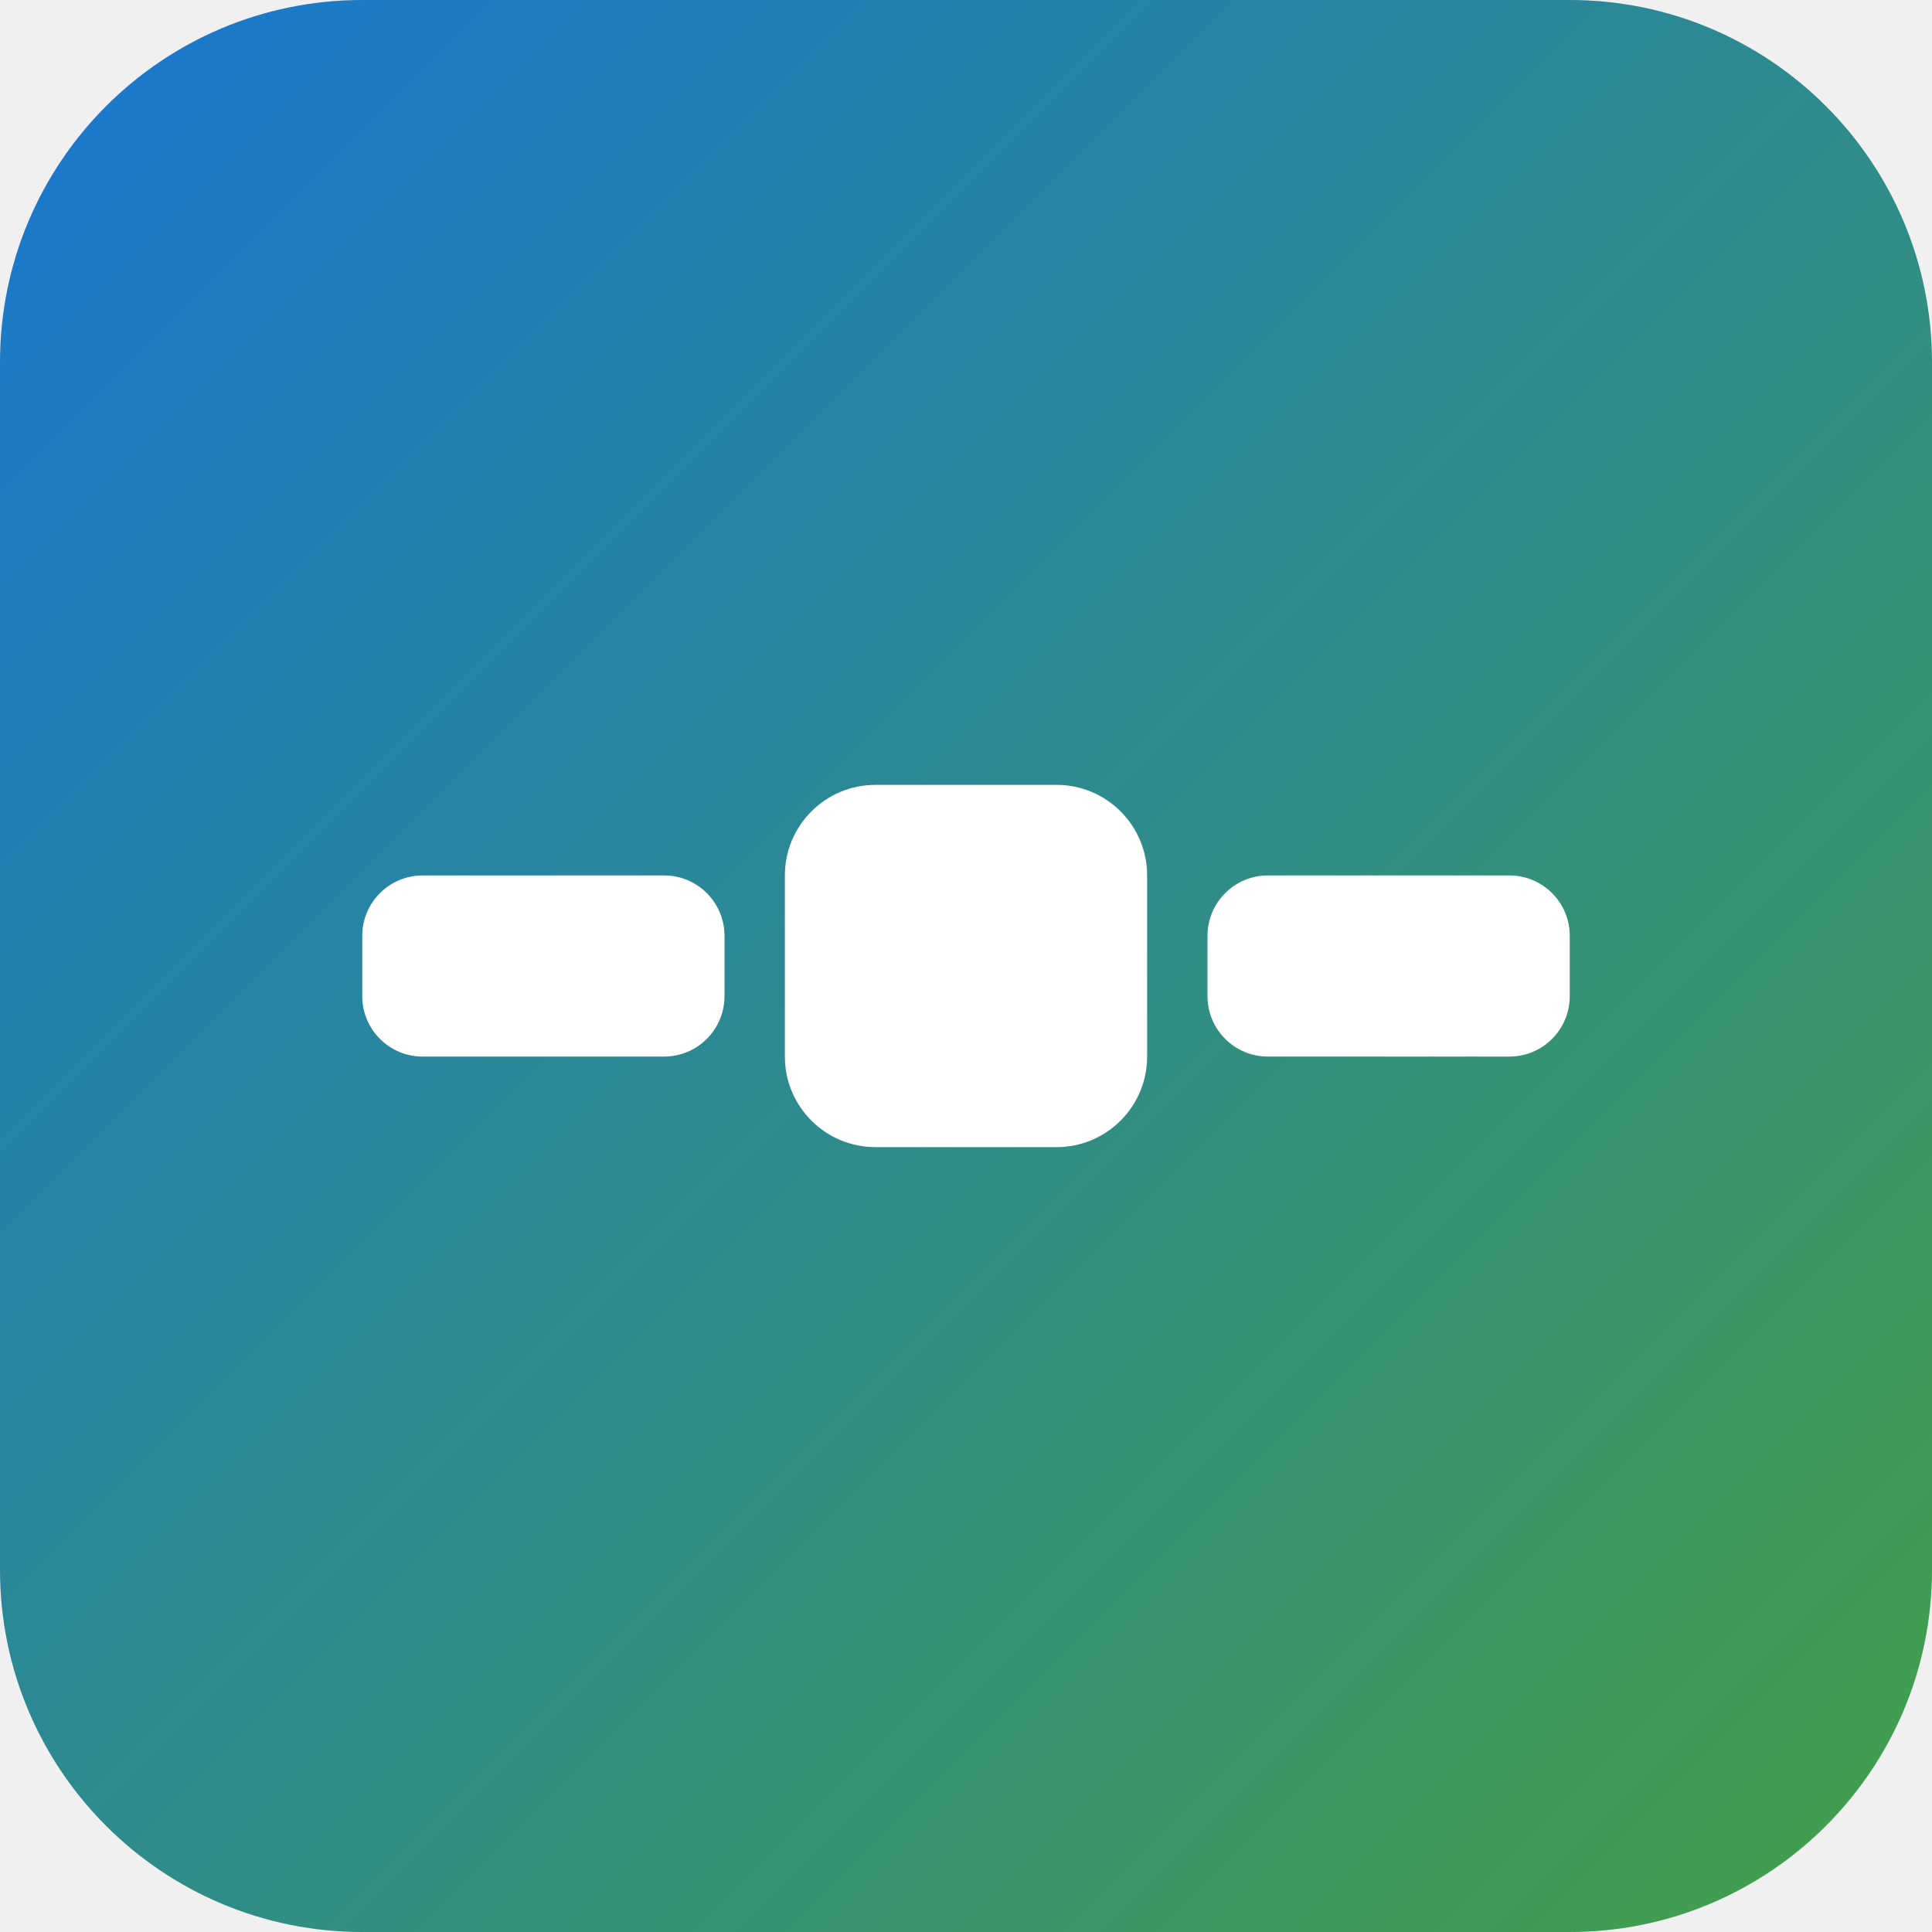
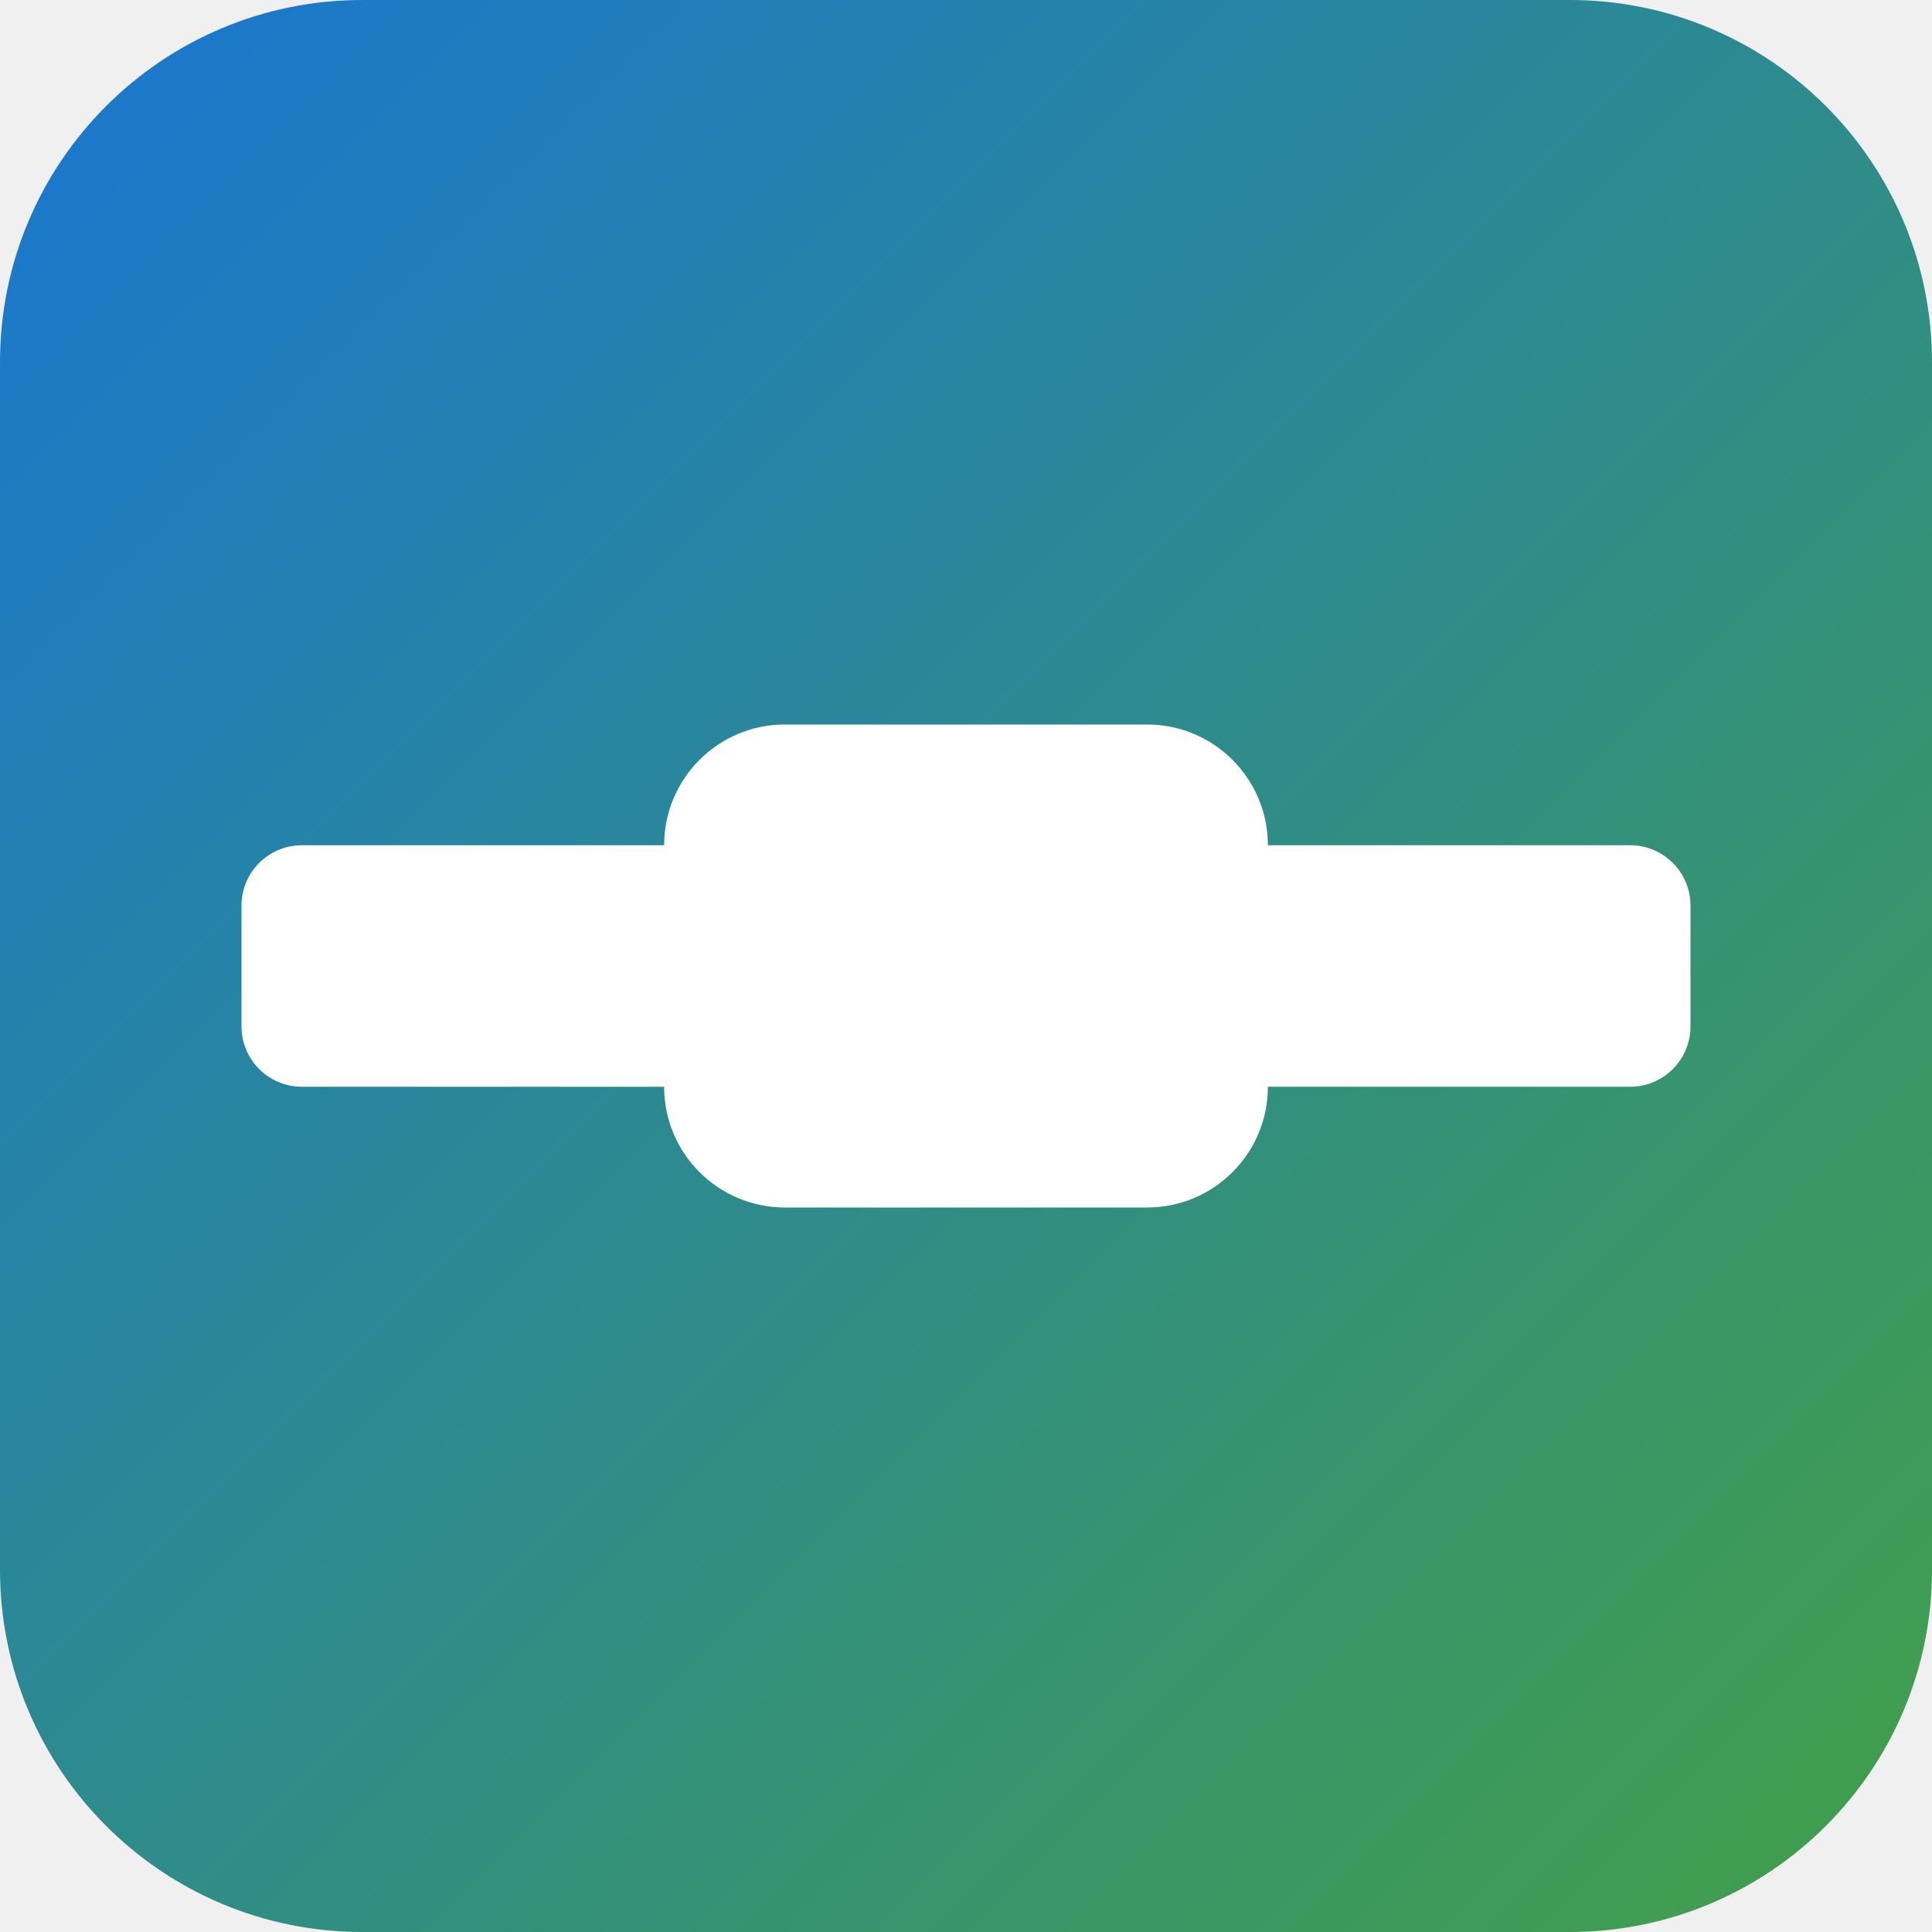
<svg xmlns="http://www.w3.org/2000/svg" viewBox="0 0 64 64">
  <defs>
    <linearGradient id="g" x1="0" y1="0" x2="1" y2="1">
      <stop offset="0%" stop-color="#1976d2" />
      <stop offset="100%" stop-color="#43a047" />
    </linearGradient>
  </defs>
  <rect width="64" height="64" rx="12" fill="url(#g)" />
  <g fill="#fff">
-     <rect x="12" y="29" width="12" height="6" rx="2" />
-     <rect x="40" y="29" width="12" height="6" rx="2" />
-     <rect x="26" y="26" width="12" height="12" rx="3" />
+     <rect x="8" y="28" width="16" height="8" rx="2" />
+     <rect x="40" y="28" width="16" height="8" rx="2" />
+     <rect x="22" y="24" width="20" height="16" rx="4" />
  </g>
</svg>
